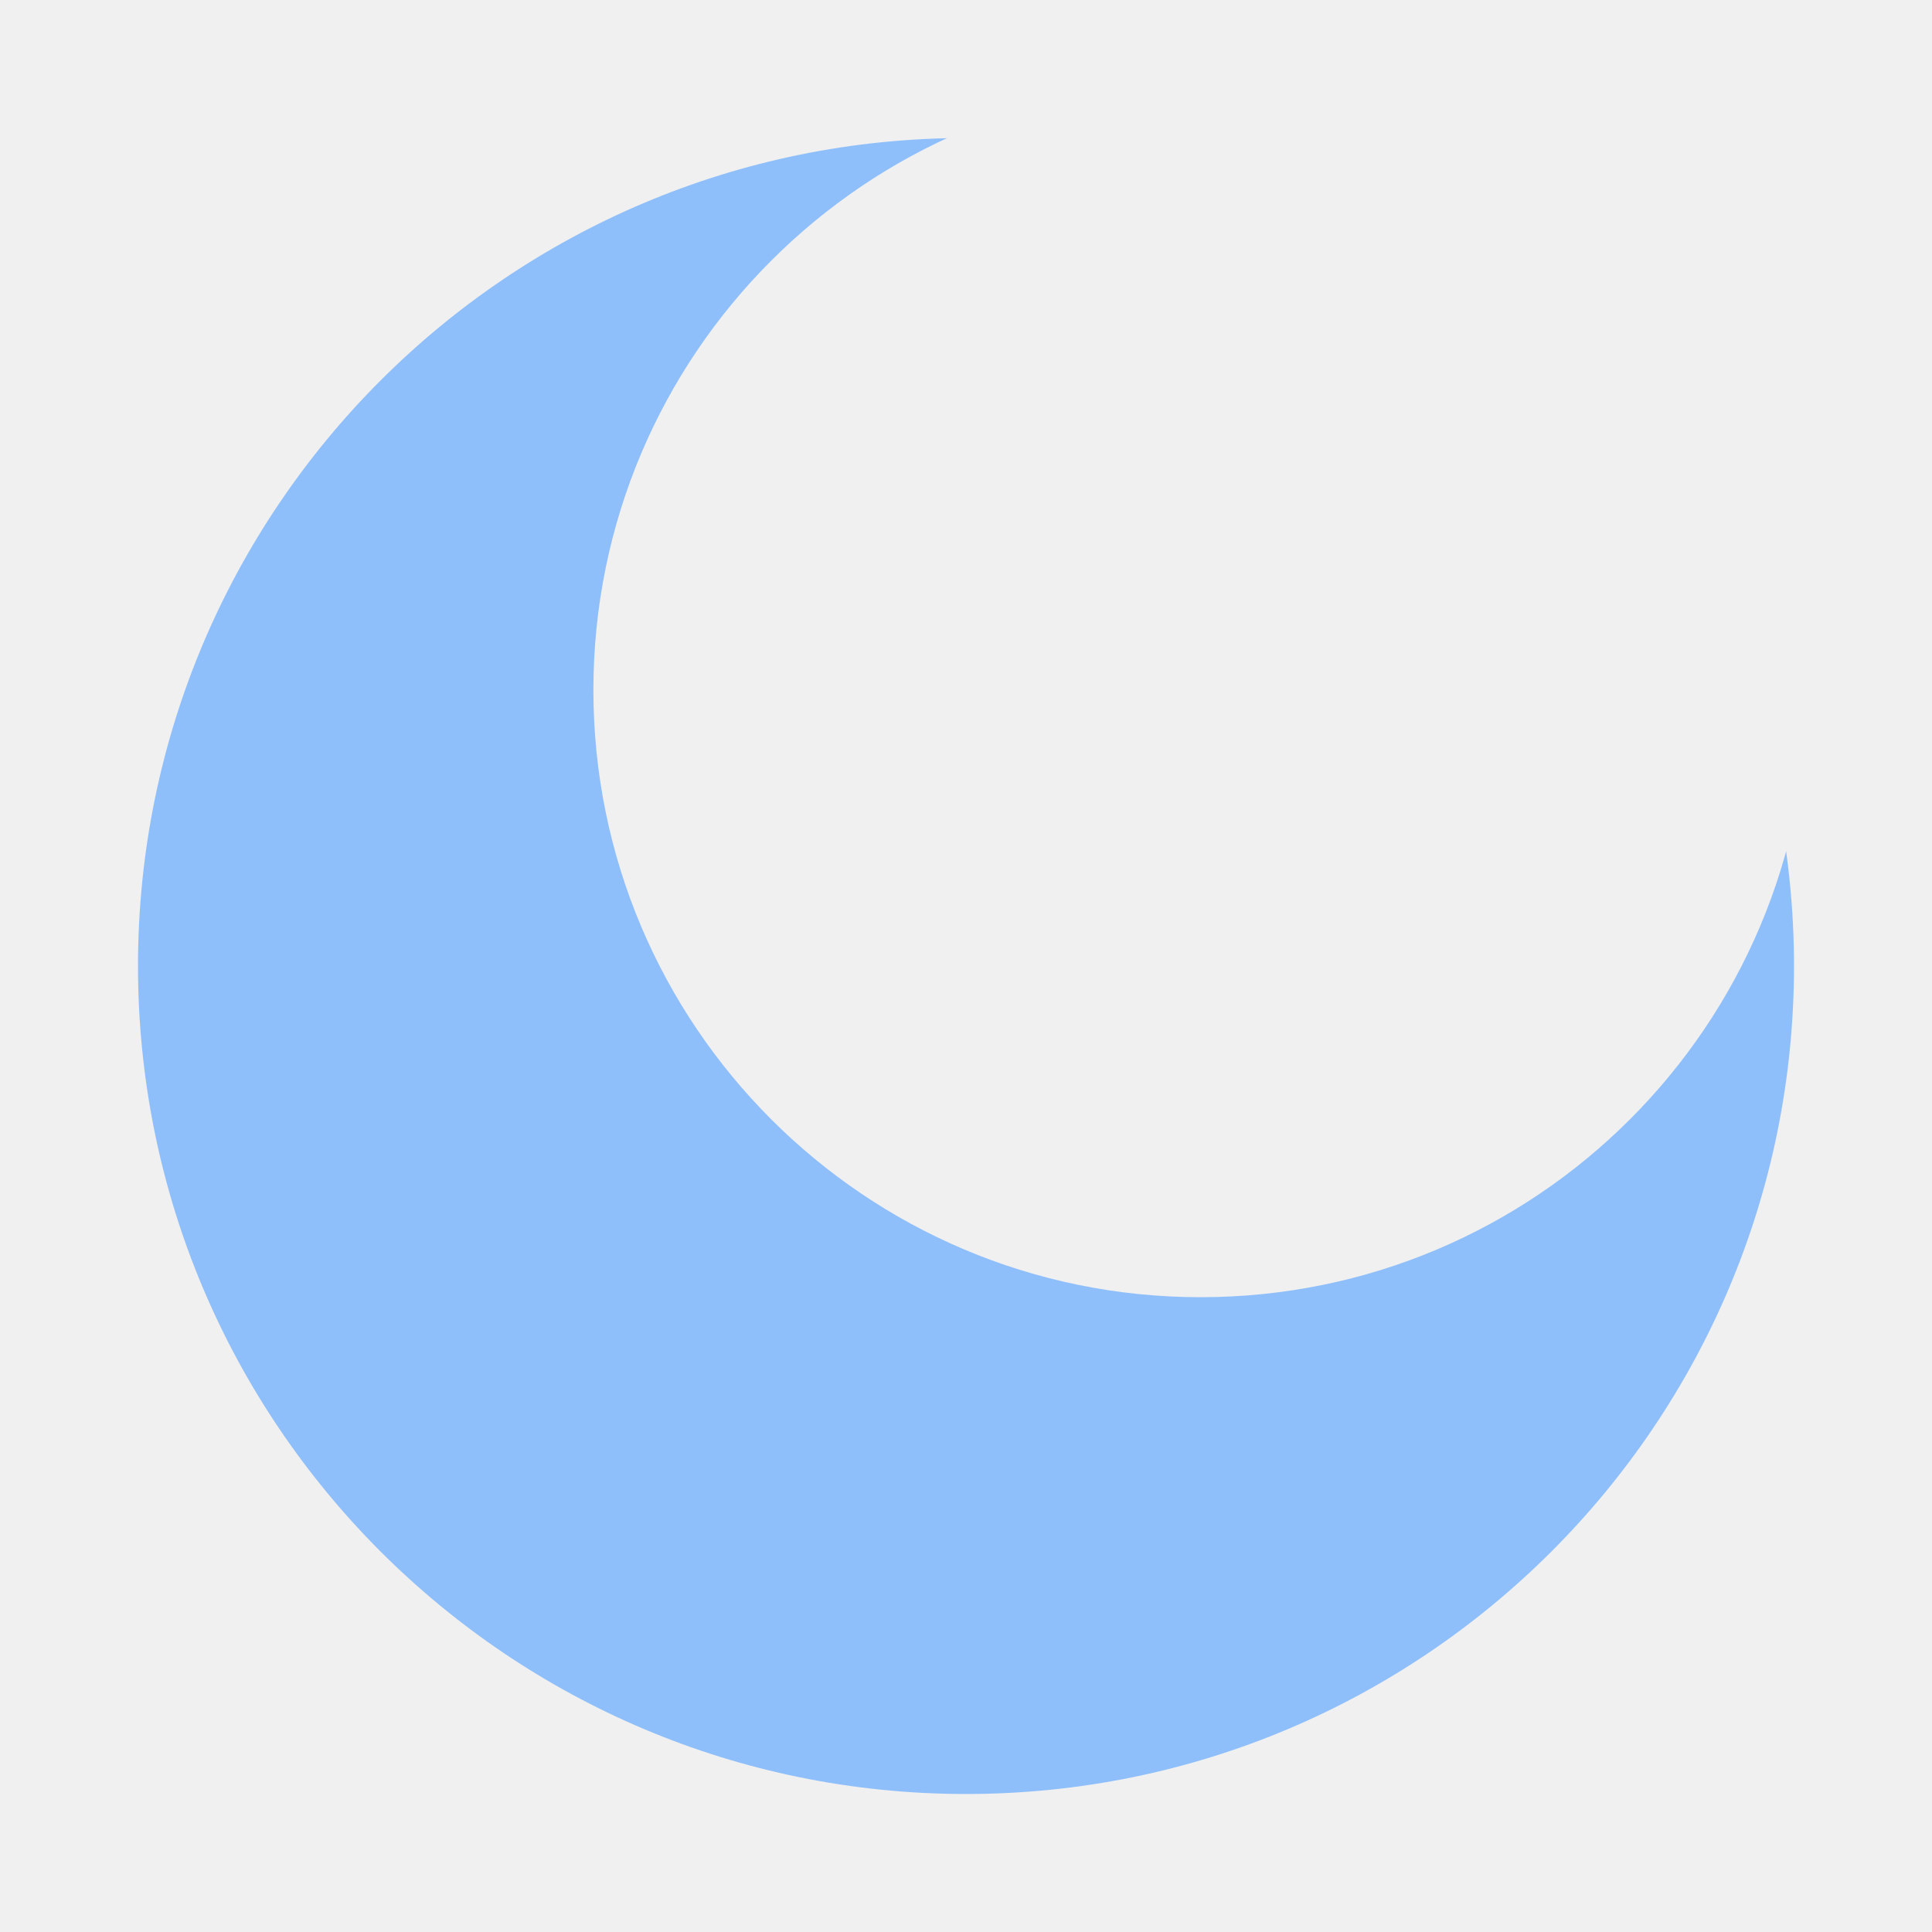
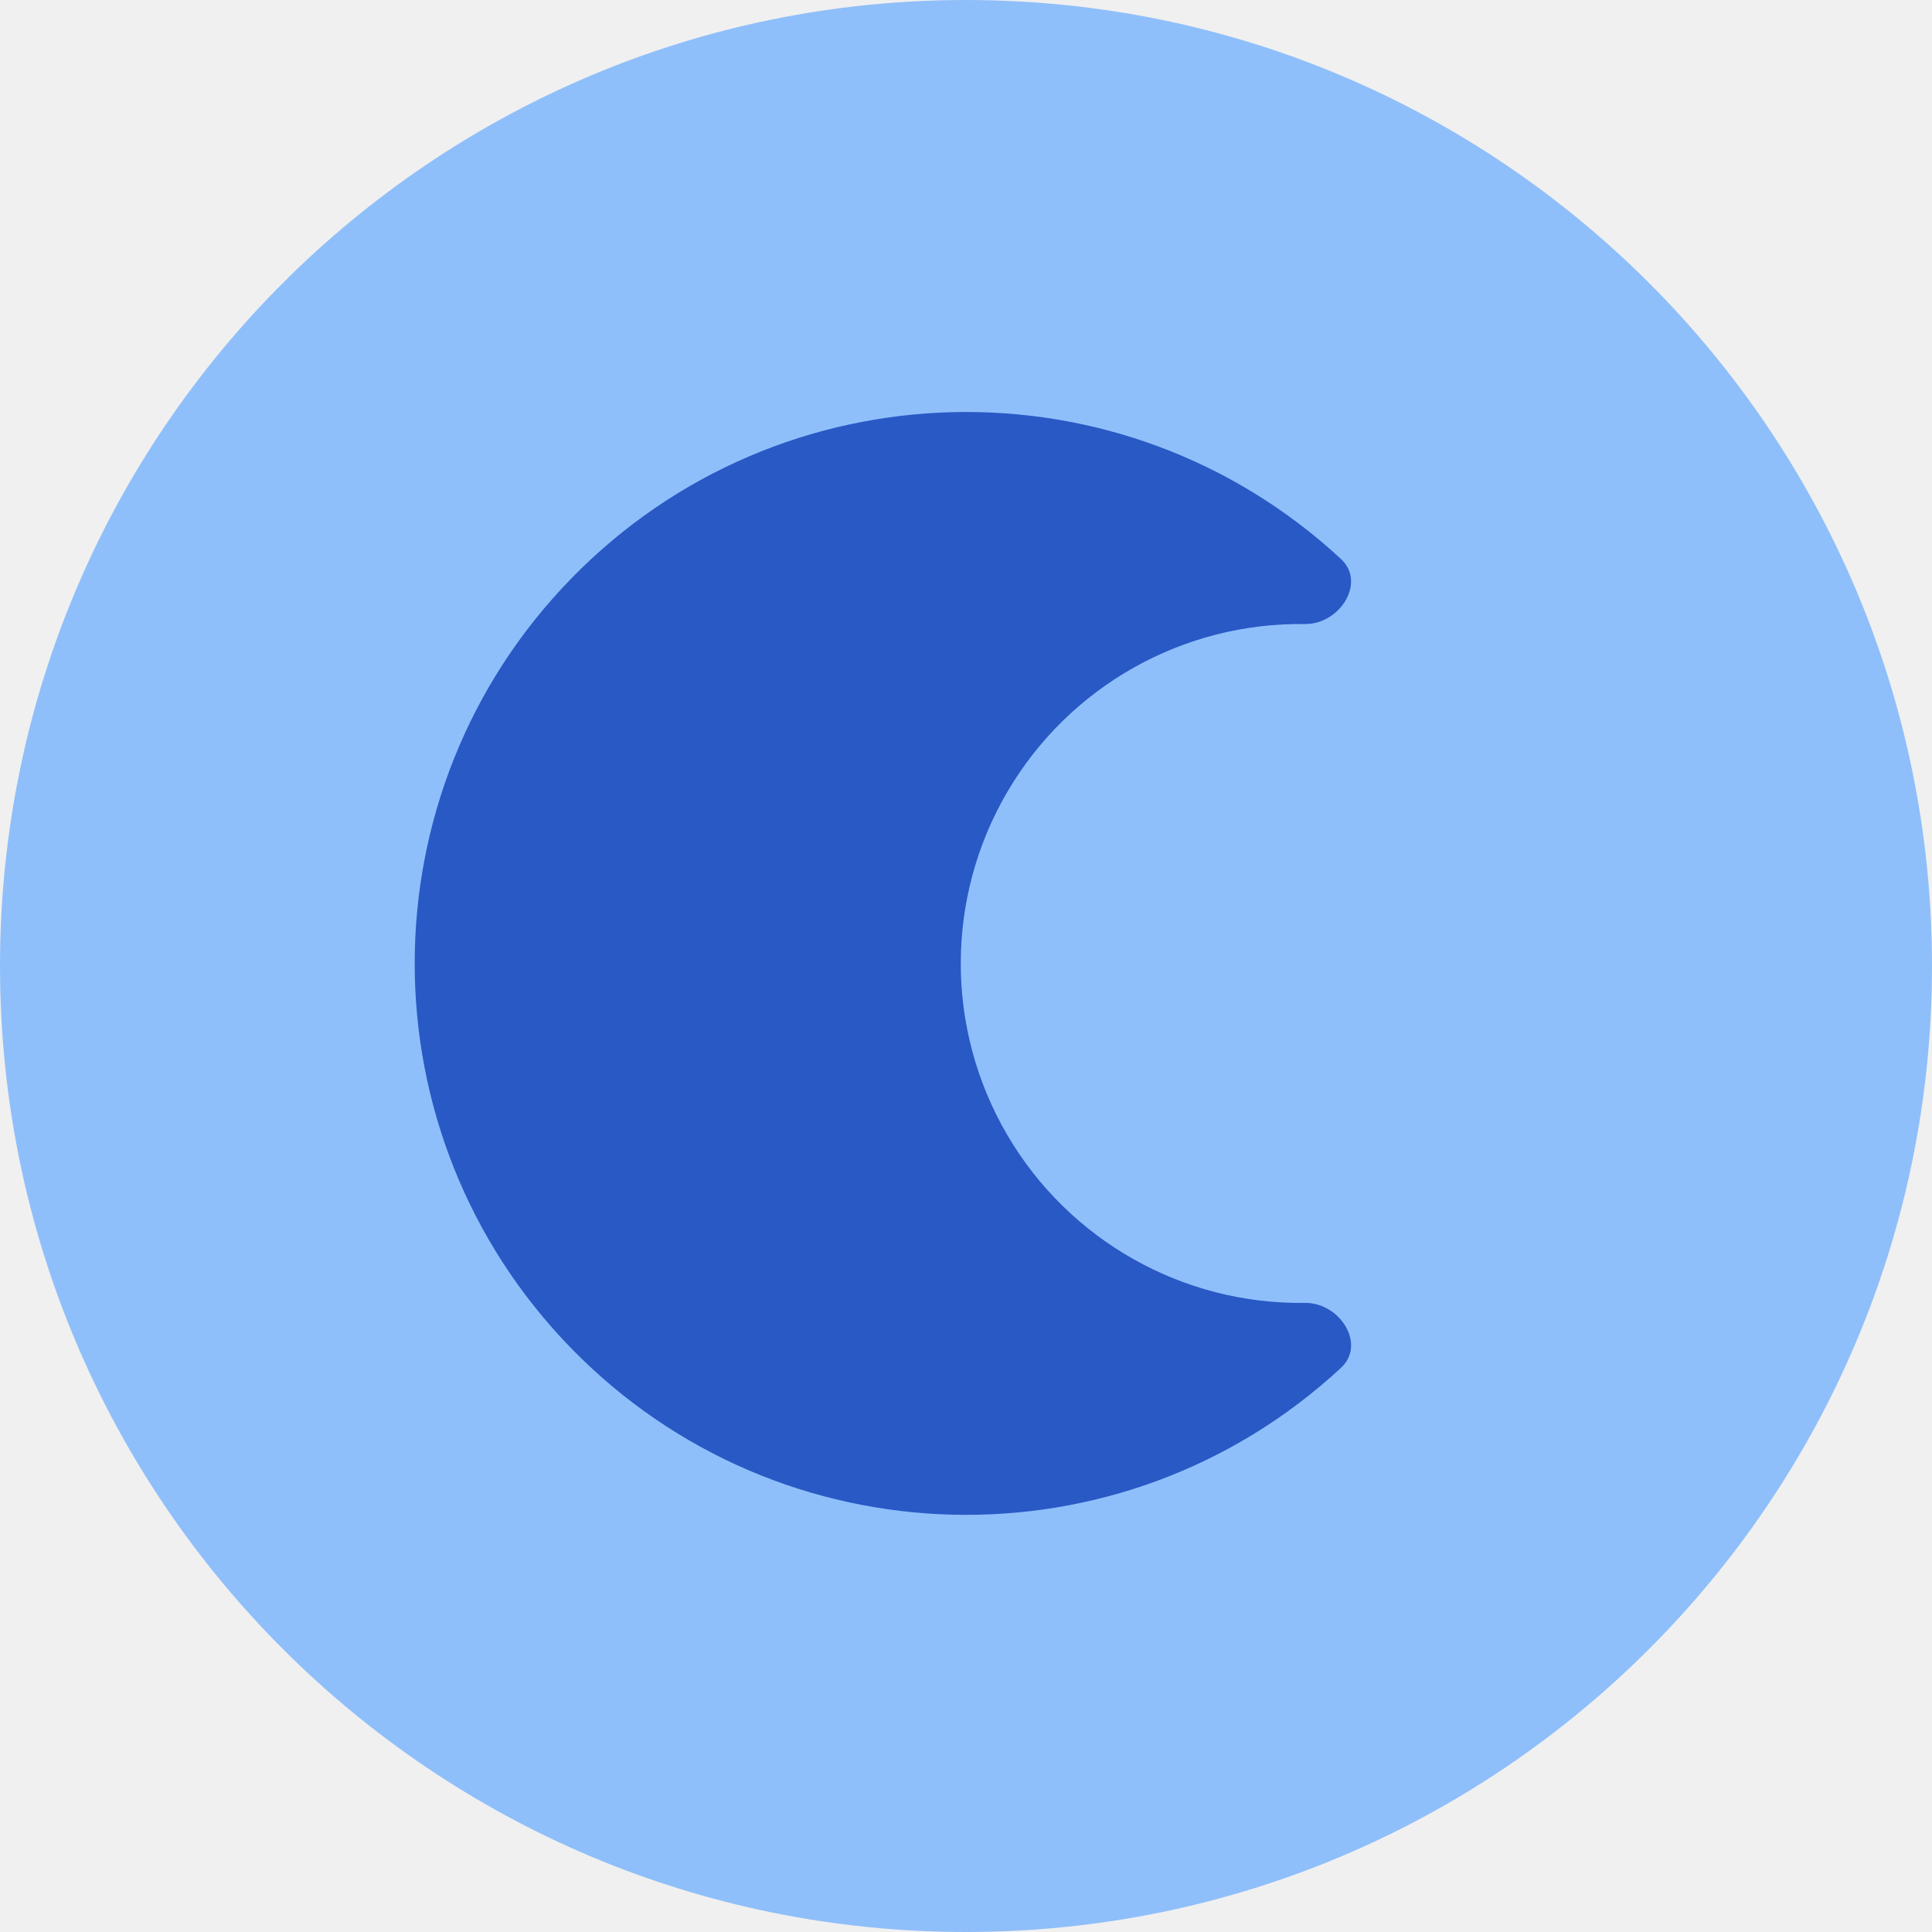
- <svg xmlns="http://www.w3.org/2000/svg" fill="none" viewBox="0 0 14 14" id="Moon--SnapCon" height="14" width="14">
-   <mask id="moon-cut">
-     <rect width="14" height="14" fill="#fff" />
-     <circle cx="8.7" cy="5" r="4.4" fill="#000" />
-   </mask>
-   <circle id="disc" cx="7" cy="7" r="6" fill="#8fbffa" mask="url(#moon-cut)" />
+ <svg xmlns="http://www.w3.org/2000/svg" fill="none" viewBox="0 0 24 24" id="Dark-Dislay-Mode--Streamline-Core" height="24" width="24">
+   <g id="dark-dislay-mode">
+     <path id="Union" fill="#8fbffa" fill-rule="evenodd" d="M12 0a12 12 0 1 0 0 24A12 12 0 0 0 12 0Z" clip-rule="evenodd" stroke-width="1.714" />
+     <path id="Subtract" fill="#2859c5" d="M16.217 7.752a4.217 4.217 0 1 0 0 8.433c0.429 0 0.756 0.514 0.442 0.806a6.85 6.85 0 1 1 0 -10.046c0.314 0.291 -0.014 0.807 -0.442 0.807Z" stroke-width="1.714" />
+   </g>
</svg>
